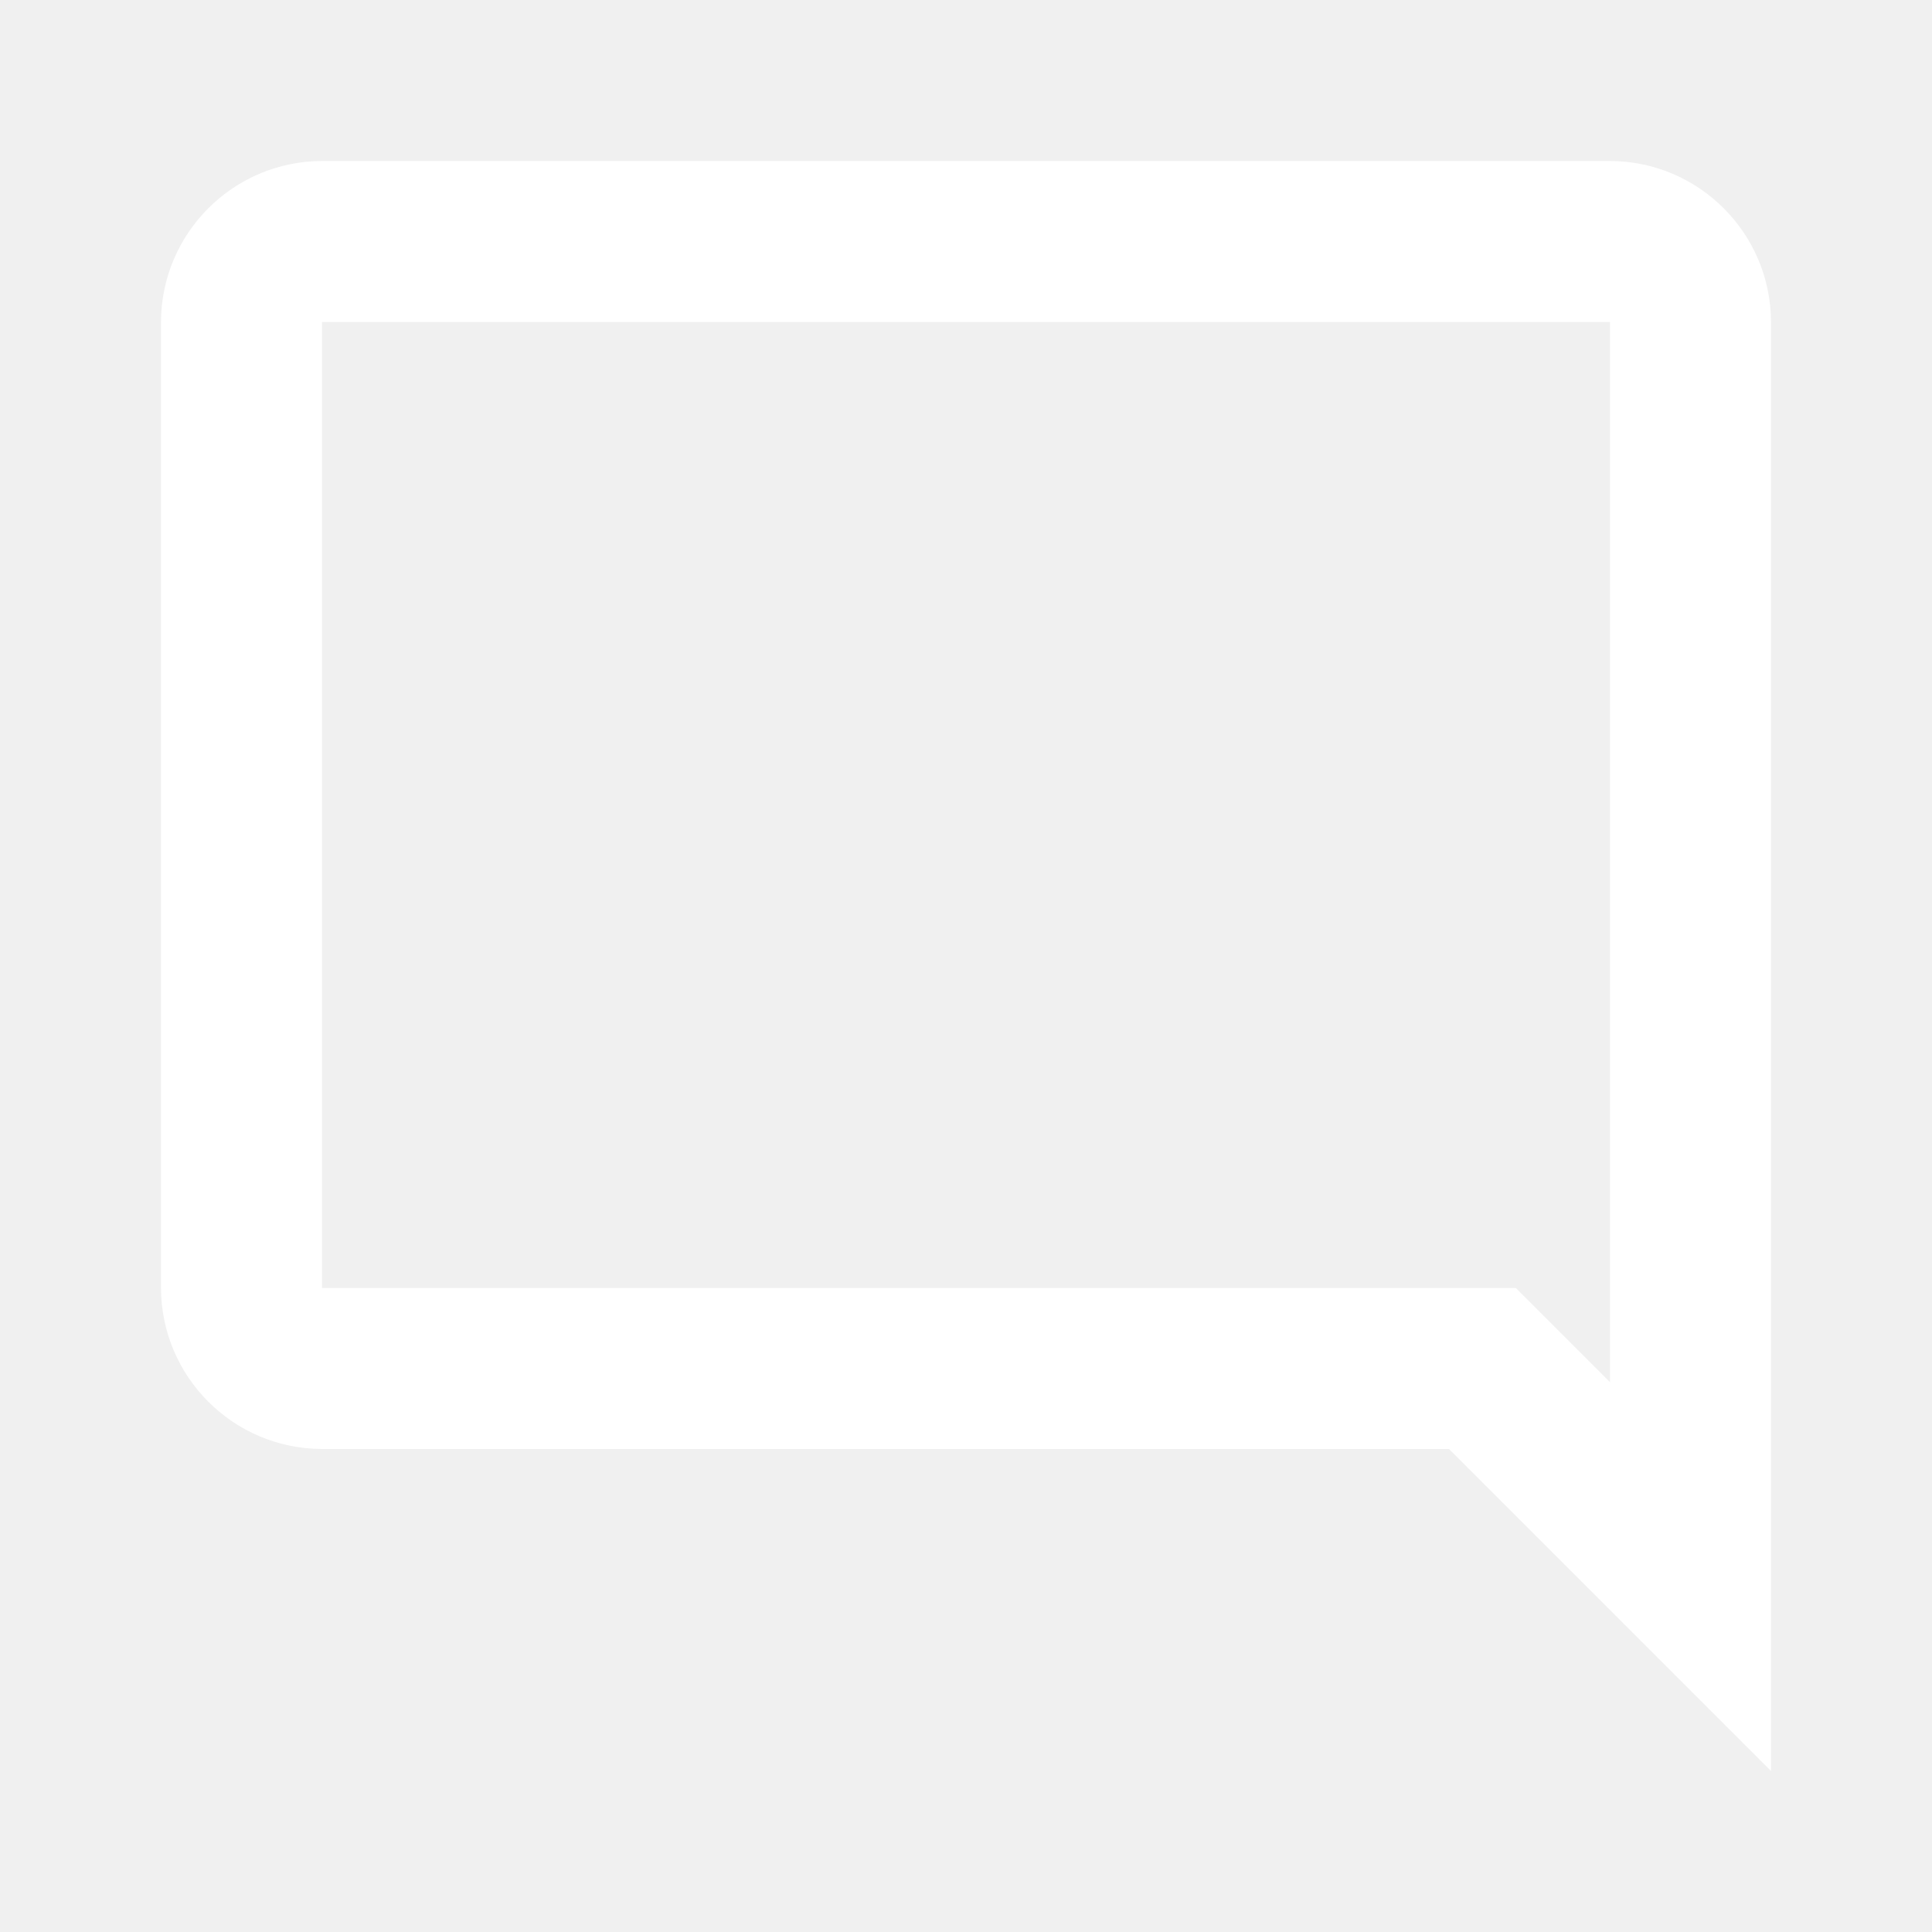
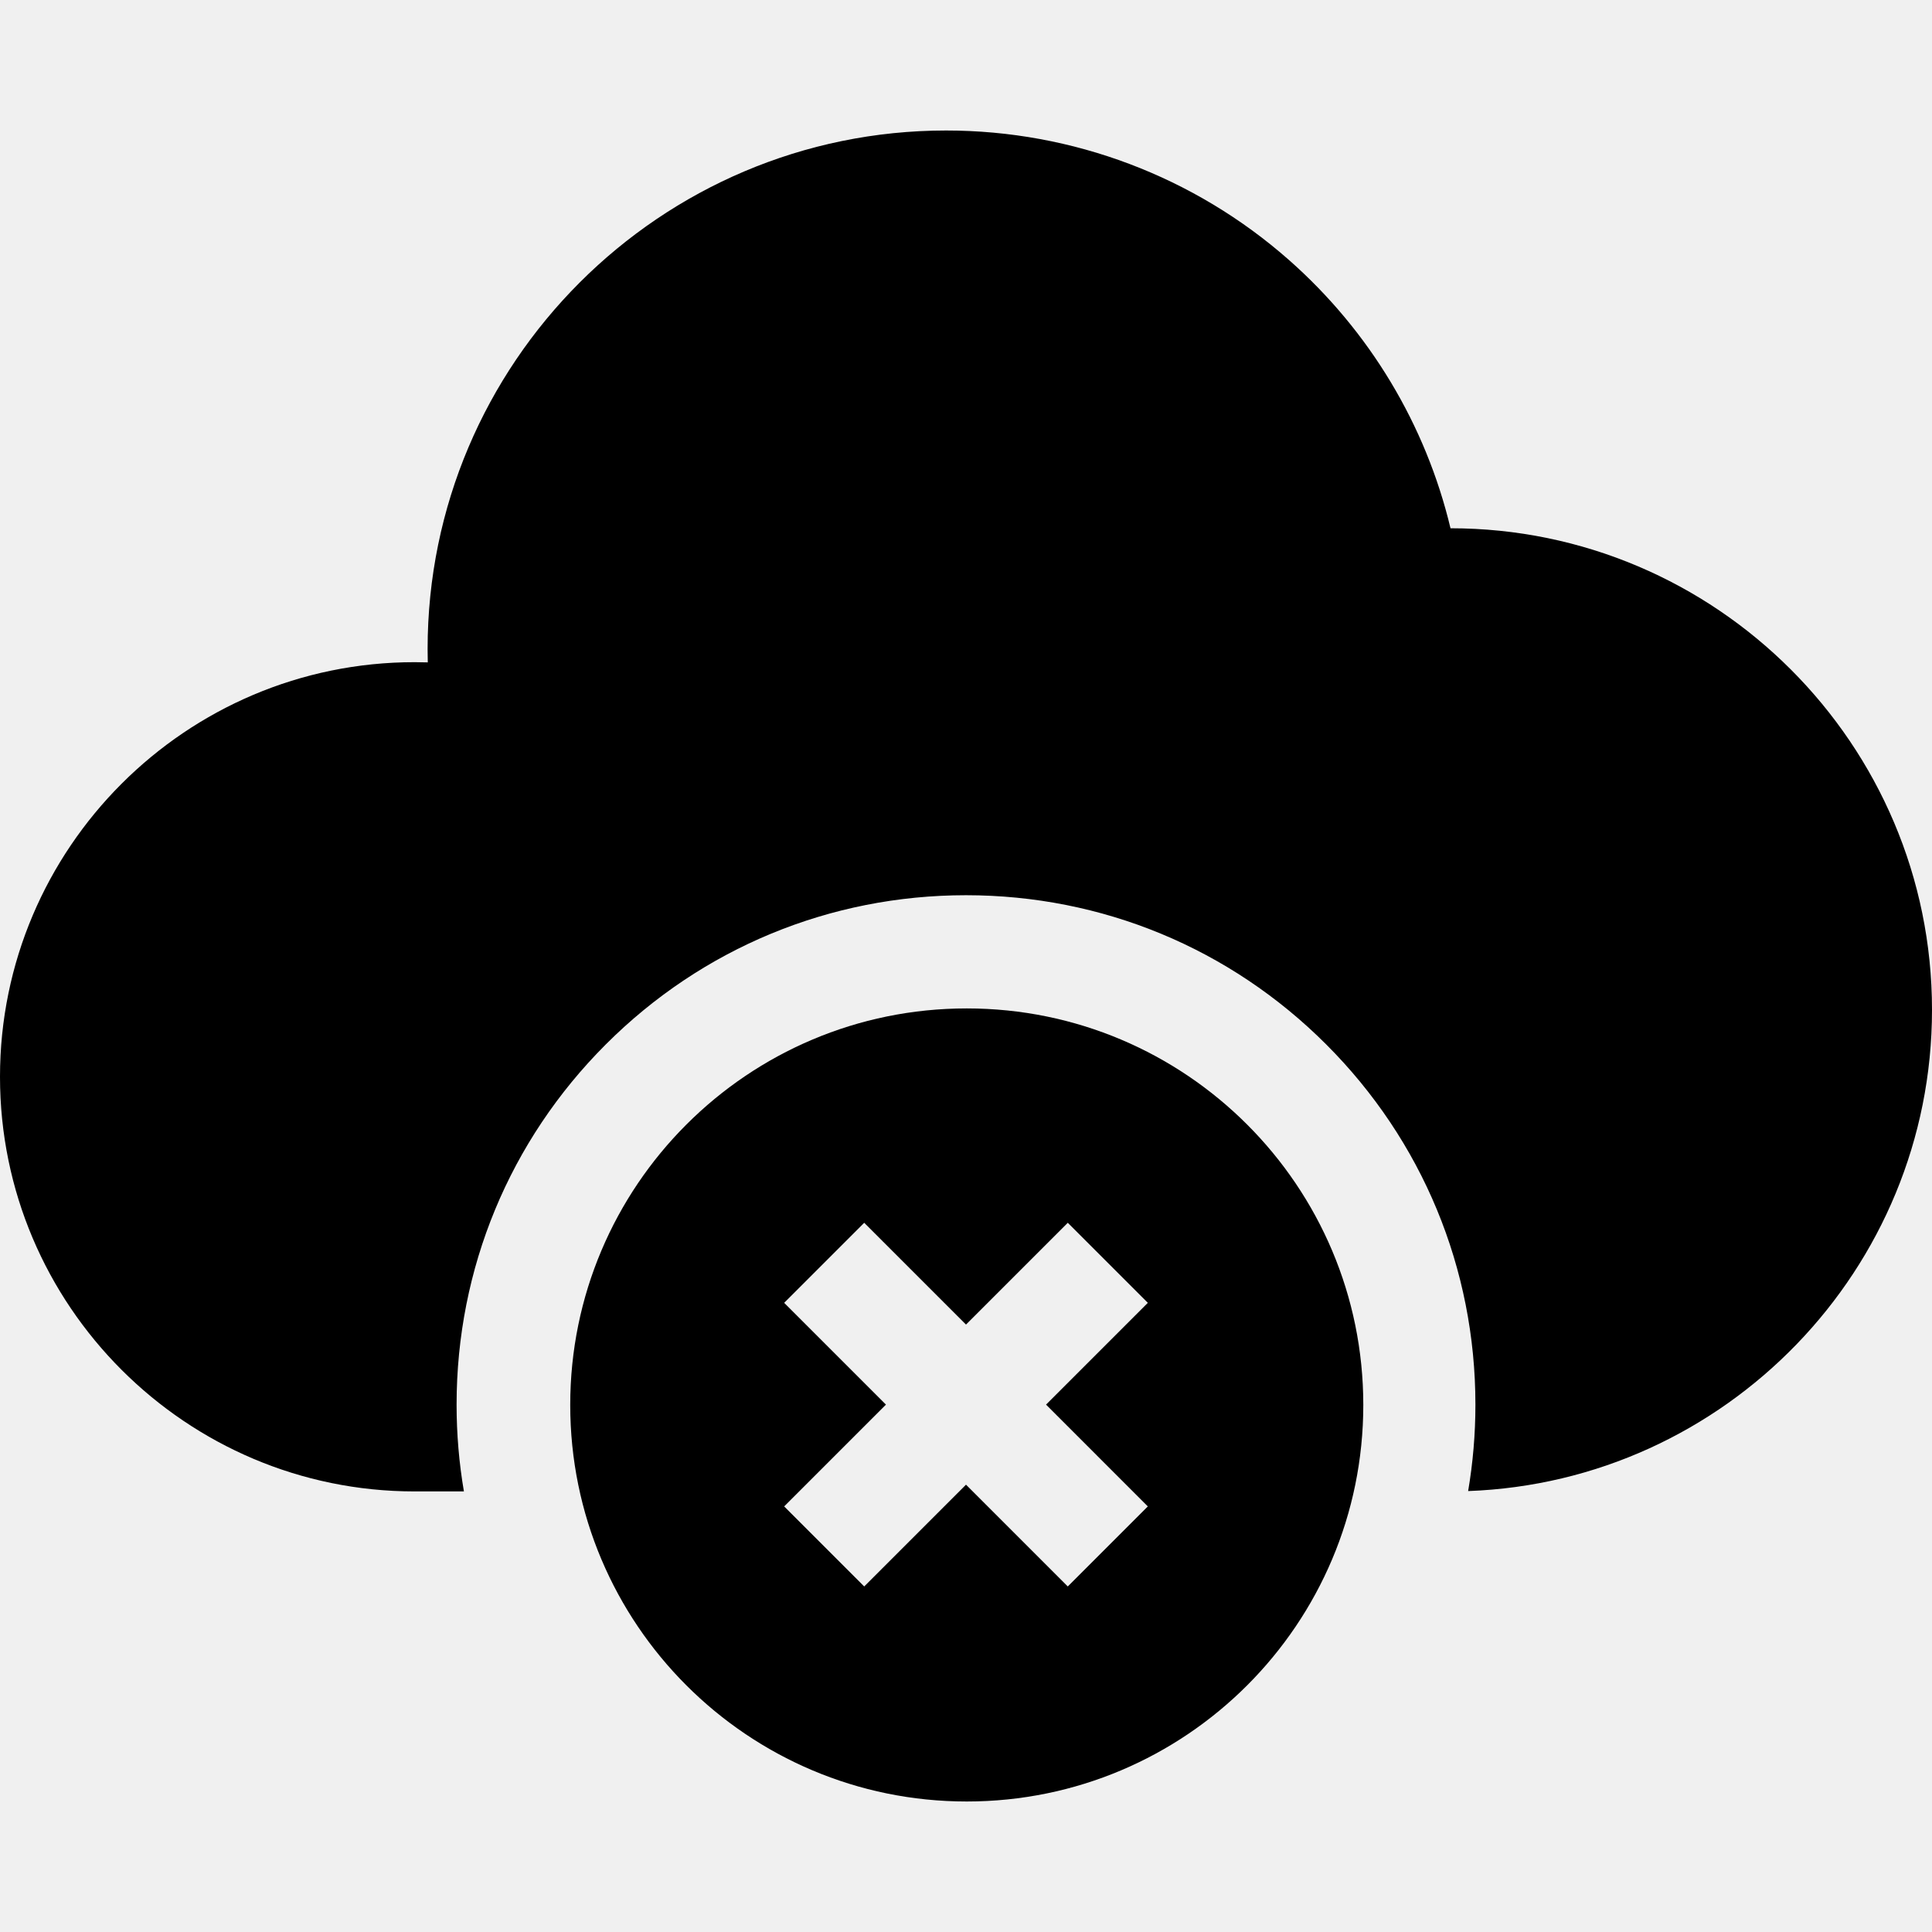
- <svg xmlns="http://www.w3.org/2000/svg" id="https:_material.io_resources_icons_icon_mode_comment_style_outline" data-name="https://material.io/resources/icons/?icon=mode_comment&amp;style=outline" width="52.25" height="52.25" viewBox="0 0 52.25 52.25">
-   <path id="Path_50" data-name="Path 50" d="M0,0H52.25V52.25H0Z" fill="none" />
-   <path id="Path_51" data-name="Path 51" d="M41.188,35.027l-2.547-2.547H6.354V6.354H41.188ZM41.188,2H6.354A4.367,4.367,0,0,0,2,6.354V32.479a4.367,4.367,0,0,0,4.354,4.354H36.834l8.708,8.708V6.354A4.367,4.367,0,0,0,41.188,2Z" transform="translate(2.354 2.354)" fill="#fff" />
+ <svg xmlns="http://www.w3.org/2000/svg" version="1.1" id="Capa_1" x="0px" y="0px" viewBox="0 0 512 512" style="enable-background:new 0 0 512 512;" xml:space="preserve" width="52.25" height="52.25">
+   <g>
+     <g>
+       <path d="M256.202,267.242c-58.037,0-105.086,47.049-105.086,105.086s47.049,105.086,105.086,105.086    c58.037,0,105.086-47.049,105.086-105.086C361.288,314.291,314.239,267.242,256.202,267.242z M304.186,399.214l-21.213,21.213    L256,393.453l-26.974,26.974l-21.213-21.213l26.974-26.974l-26.974-26.974l21.213-21.213L256,351.026l26.974-26.974l21.213,21.213    l-26.974,26.974L304.186,399.214z" />
+     </g>
+   </g>
+   <g>
+     <g>
+       <path d="M384.4,139.995c-6.543-27.372-21.432-52.236-42.789-71.076c-25.098-22.141-57.372-34.334-90.877-34.334    c-75.77,0-137.414,61.649-137.414,137.425c0,1.175,0.015,2.351,0.045,3.529c-1.162-0.037-2.325-0.056-3.486-0.056    C49.291,175.482,0,224.774,0,285.362s49.291,109.88,109.879,109.88h13.063c-1.284-7.524-1.942-15.211-1.942-23    c0-36.06,14.042-69.961,39.541-95.459c25.499-25.498,59.4-39.541,95.459-39.541c36.06,0,69.961,14.043,95.459,39.541    S391,336.183,391,372.242c0,7.756-0.654,15.411-1.927,22.905C457.276,392.669,512,336.417,512,267.614    C512,197.248,454.764,140.002,384.4,139.995z" />
+     </g>
+   </g>
+   <g>
+ </g>
+   <g>
+ </g>
+   <g>
+ </g>
+   <g>
+ </g>
+   <g>
+ </g>
+   <g>
+ </g>
+   <g>
+ </g>
+   <g>
+ </g>
+   <g>
+ </g>
+   <g>
+ </g>
+   <g>
+ </g>
+   <g>
+ </g>
+   <g>
+ </g>
+   <g>
+ </g>
+   <g>
+ </g>
</svg>
